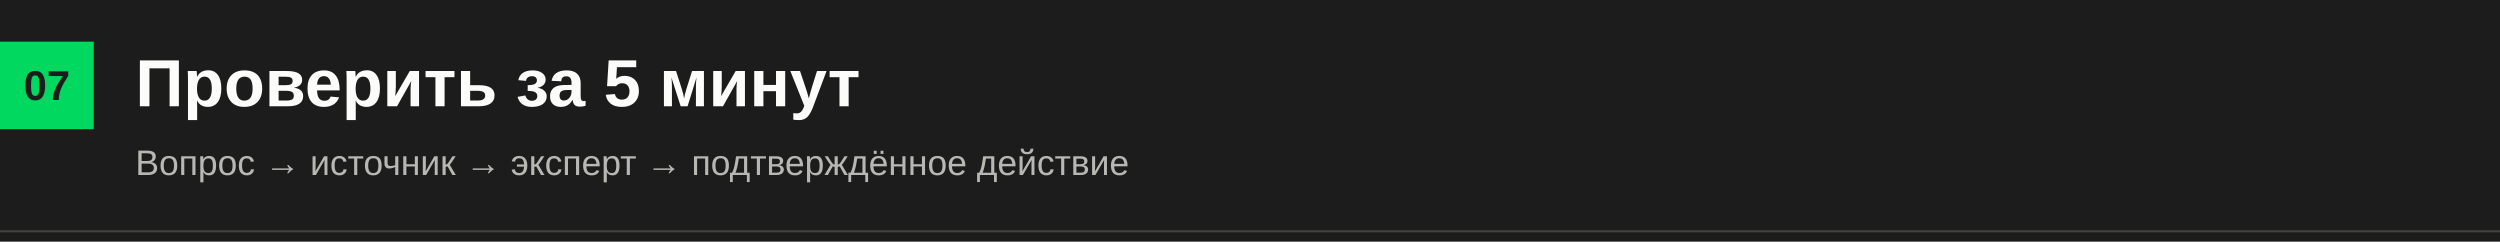
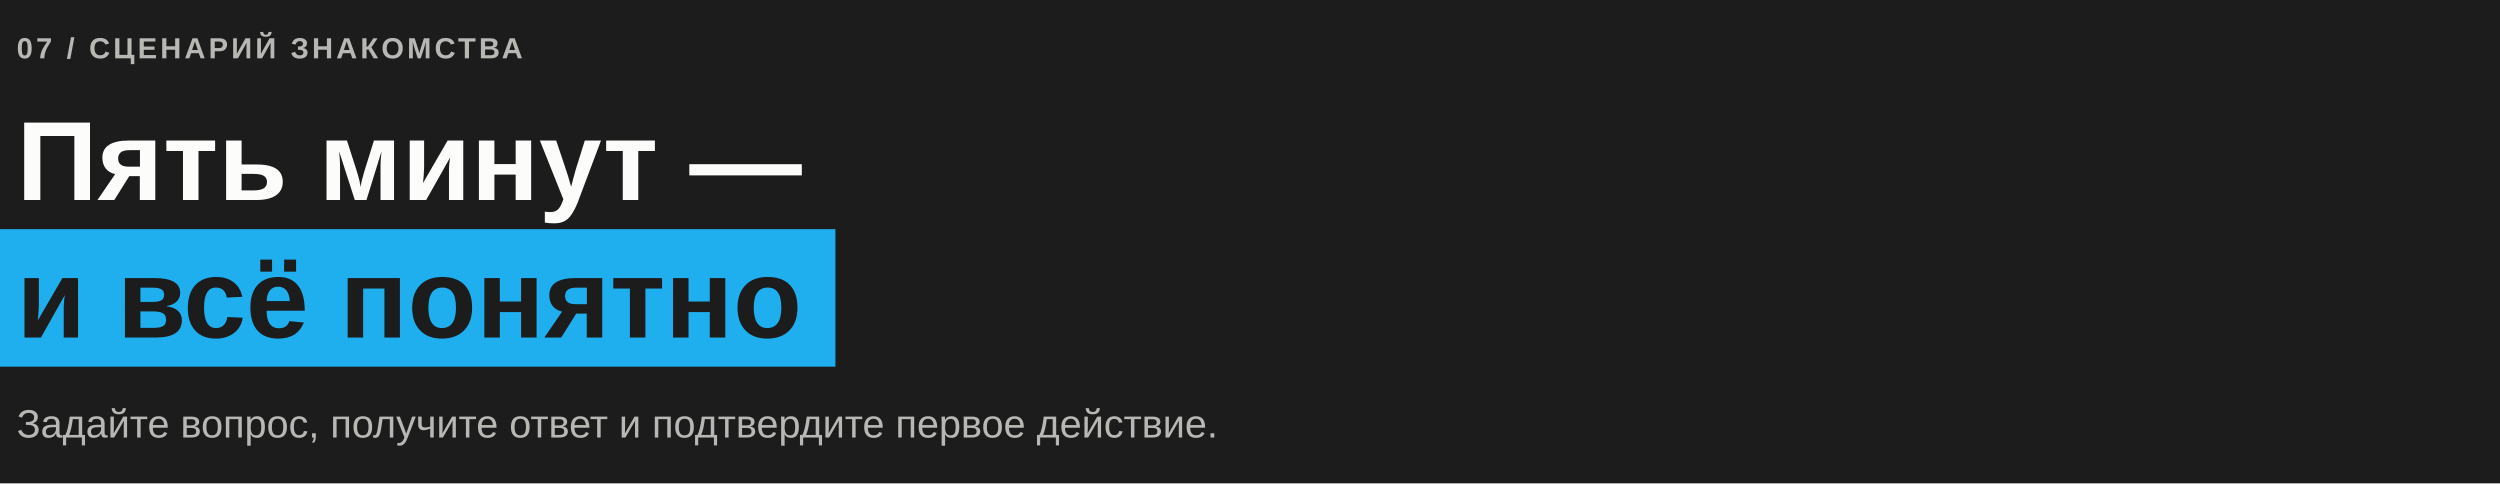
- <svg xmlns="http://www.w3.org/2000/svg" width="1200" height="116" viewBox="0 0 1200 116" role="img">
-   <rect x="0" y="0" width="1200" height="116" fill="#1C1C1C" />
+ <svg xmlns="http://www.w3.org/2000/svg" width="1200" height="232" viewBox="0 0 1200 232" role="img">
+   <rect width="1200" height="232" fill="#1C1C1C" />
  <g font-family="Arial,Helvetica,sans-serif">
-     <rect x="0" y="20" width="45" height="42" fill="#00D85F" />
-     <text x="22.5" y="48" fill="#1C1C1C" font-size="20" font-weight="700" text-anchor="middle">07</text>
-     <text x="65" y="51" fill="#FCFCFA" font-size="32" font-weight="700">Проверить за 5 минут</text>
-     <text x="65" y="84" fill="#B7B7B3" font-size="17" font-weight="400">Вопрос → источник → эксперт → подтверждённое действие</text>
-     <path d="M0 111H1200" stroke="#41413E" />
+     <text x="8" y="28" font-size="14" font-weight="700" fill="#B7B7B3" letter-spacing="1.5">07 / СЦЕНАРИЙ ЗНАКОМСТВА</text>
+     <text x="8" y="96" font-size="54" font-weight="700" fill="#FCFCFA">Пять минут —</text>
+     <rect x="0" y="110" width="401" height="66" fill="#1FAEEE" />
+     <text x="8" y="162" font-size="54" font-weight="700" fill="#1C1C1C">и всё понятно</text>
+     <text x="8" y="210" font-size="19" font-weight="400" fill="#B7B7B3">Задайте вопрос, получите ответ и подтвердите первое действие.</text>
  </g>
</svg>
